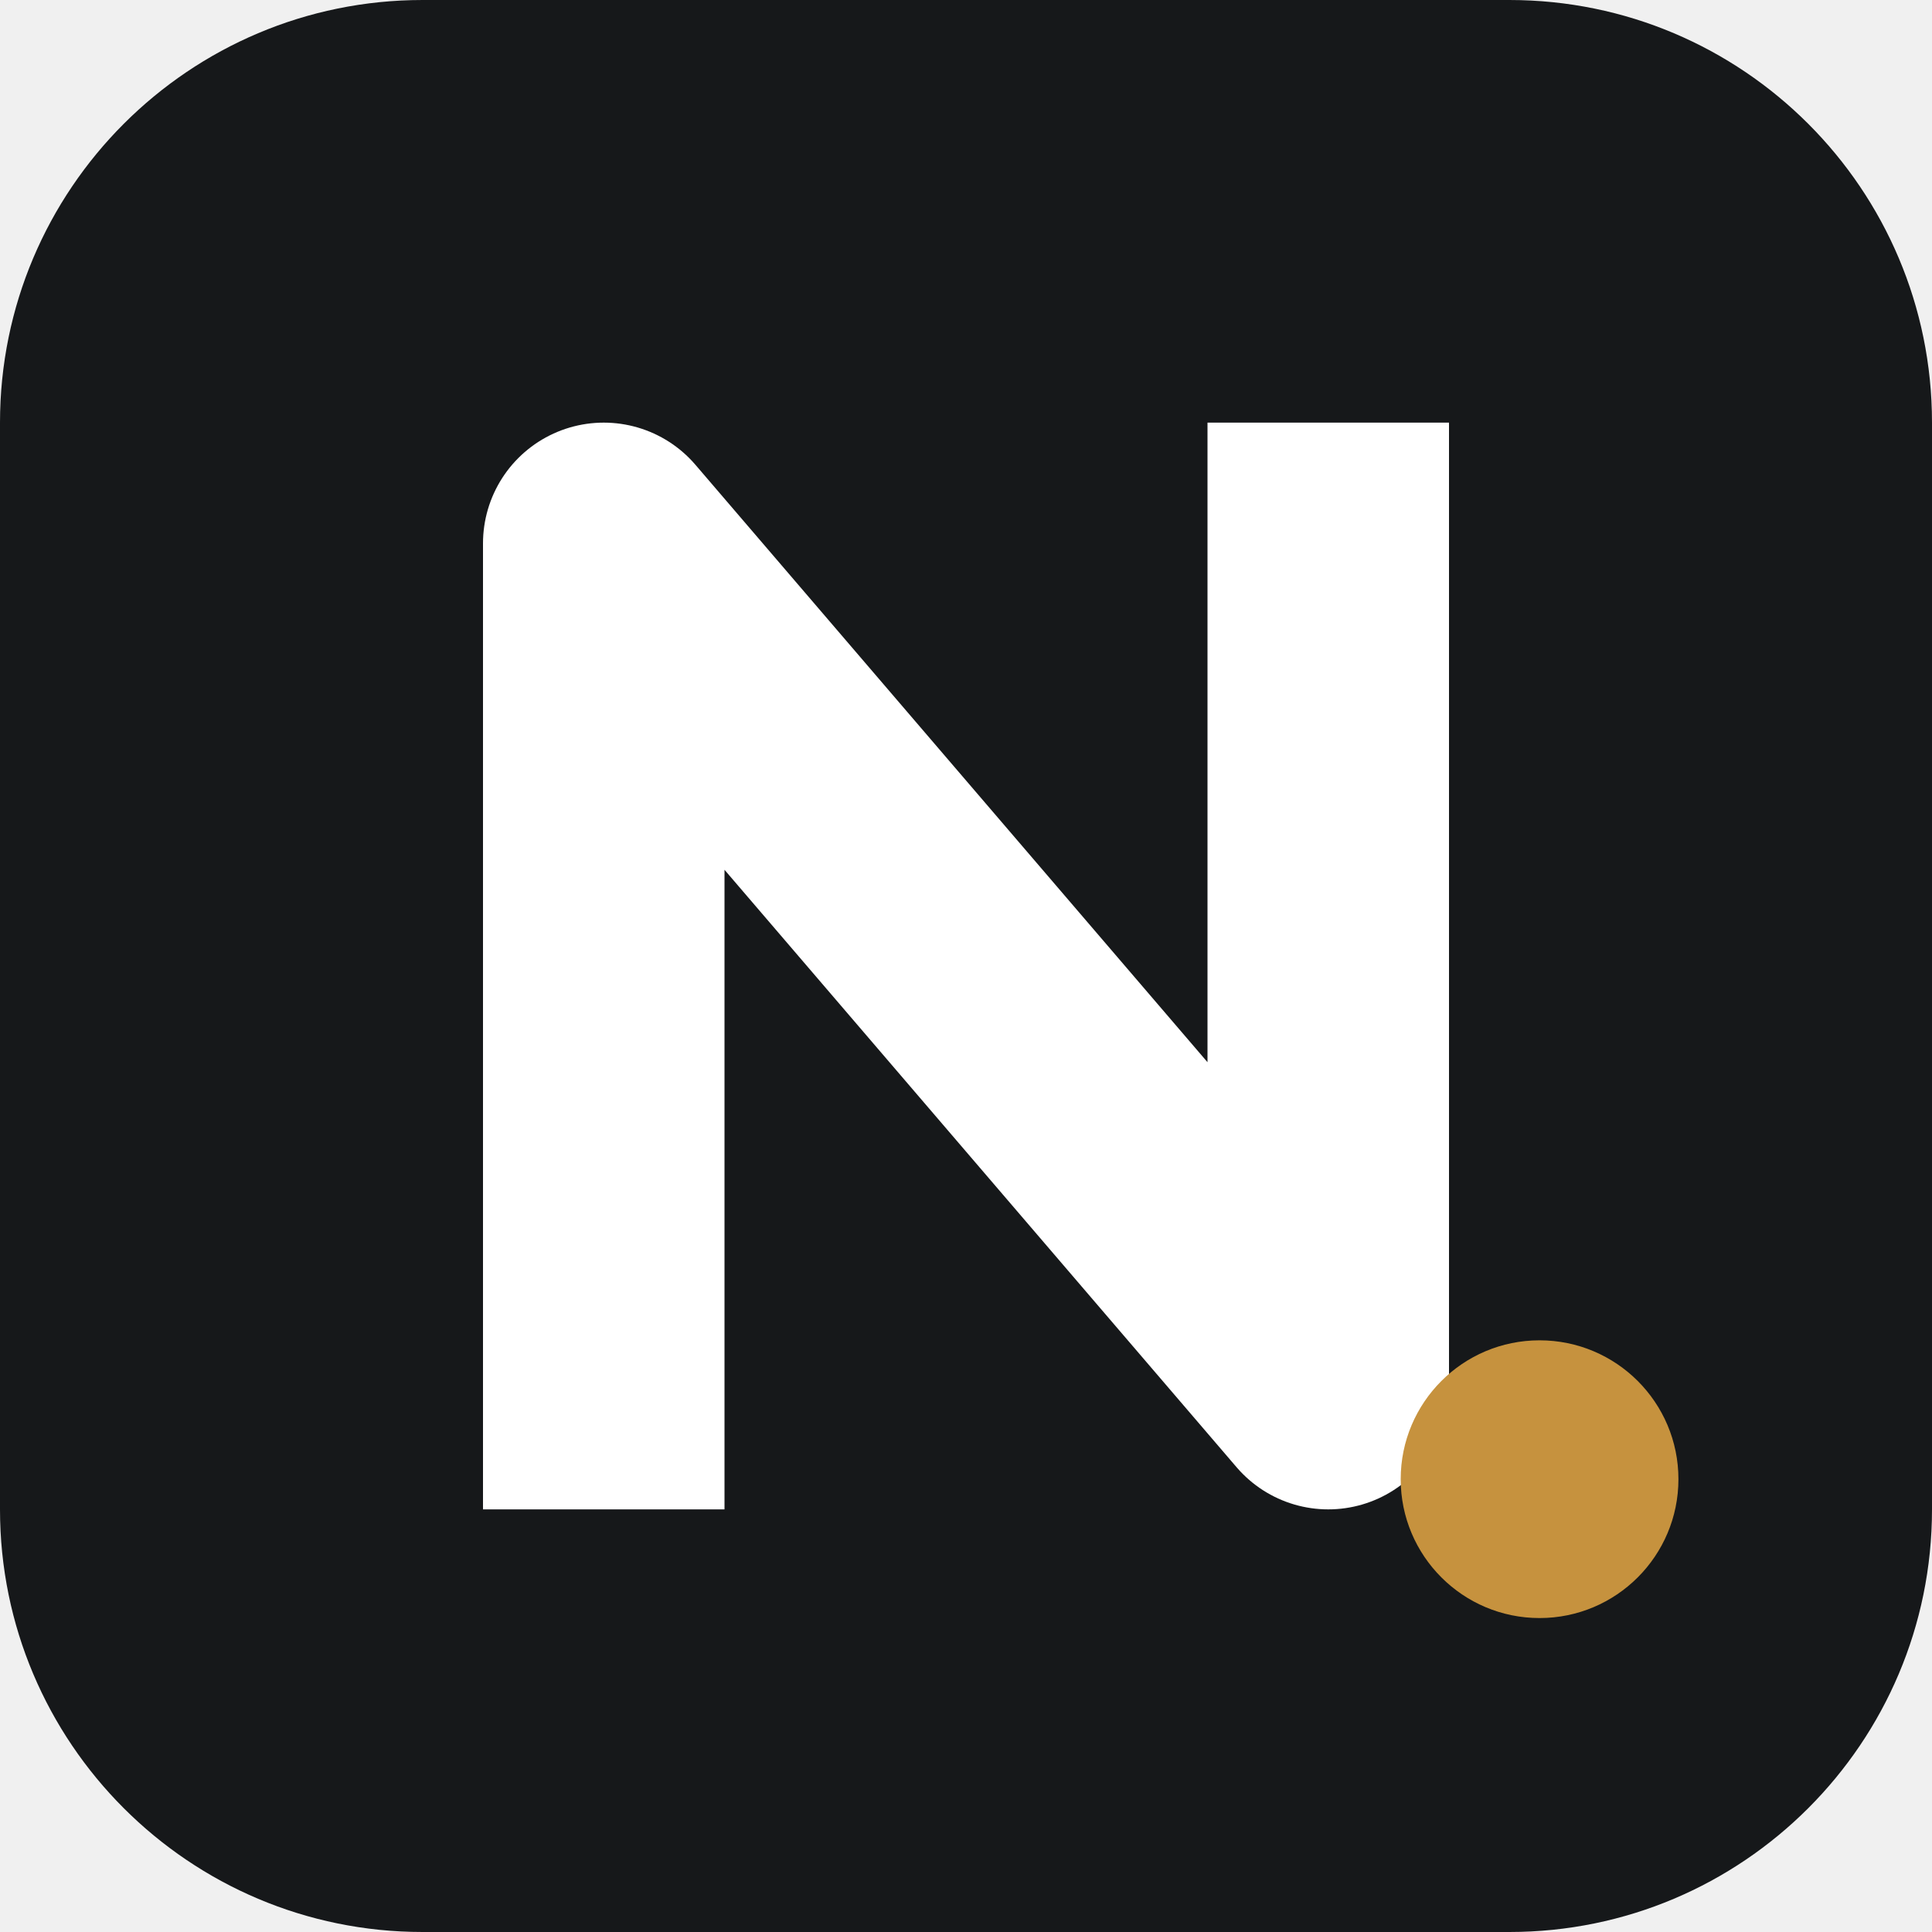
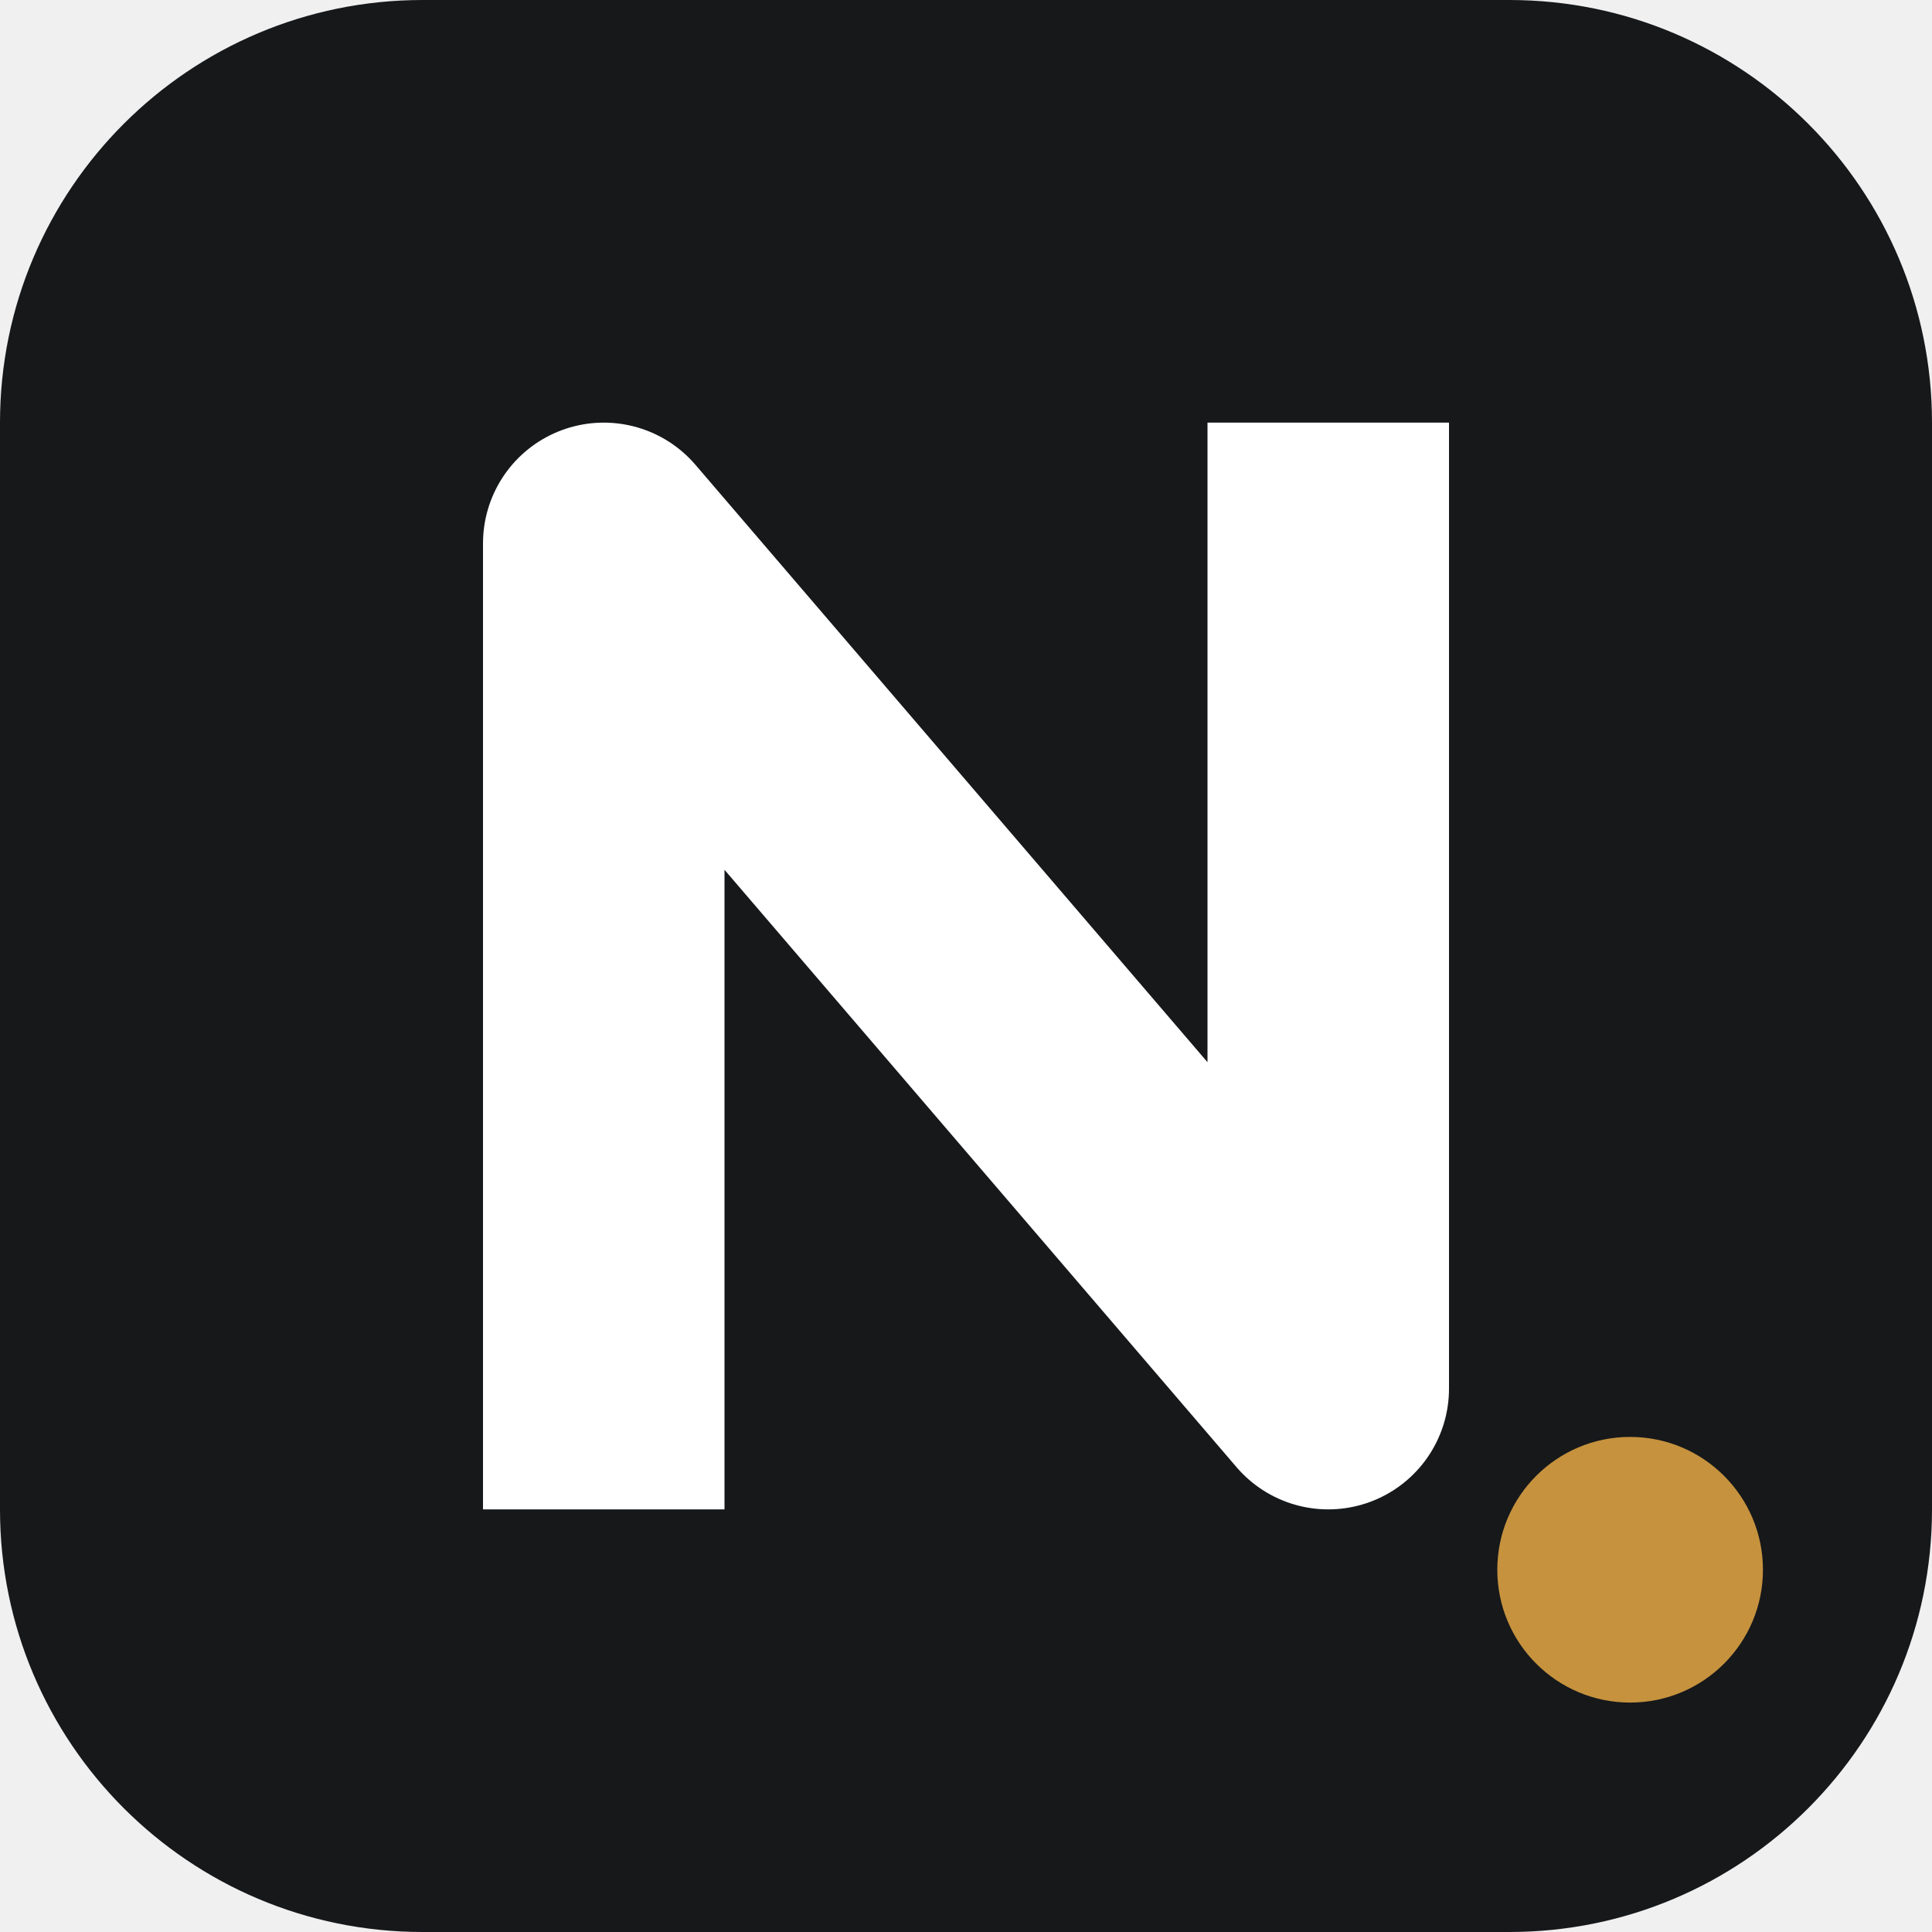
<svg xmlns="http://www.w3.org/2000/svg" viewBox="0 0 32 32" role="img" aria-label="Najmu Syathir monogram">
  <rect width="32" height="32" rx="7" fill="#16181a" />
  <path d="M10 23 L10 9 L22 23 L22 9" fill="none" stroke="#ffffff" stroke-width="4" stroke-linecap="square" stroke-linejoin="round" />
-   <circle cx="25.5" cy="24.5" r="2.3" fill="#c6923e" />
+   <circle cx="27" cy="26" r="2.2" fill="#c6923e" />
</svg>
